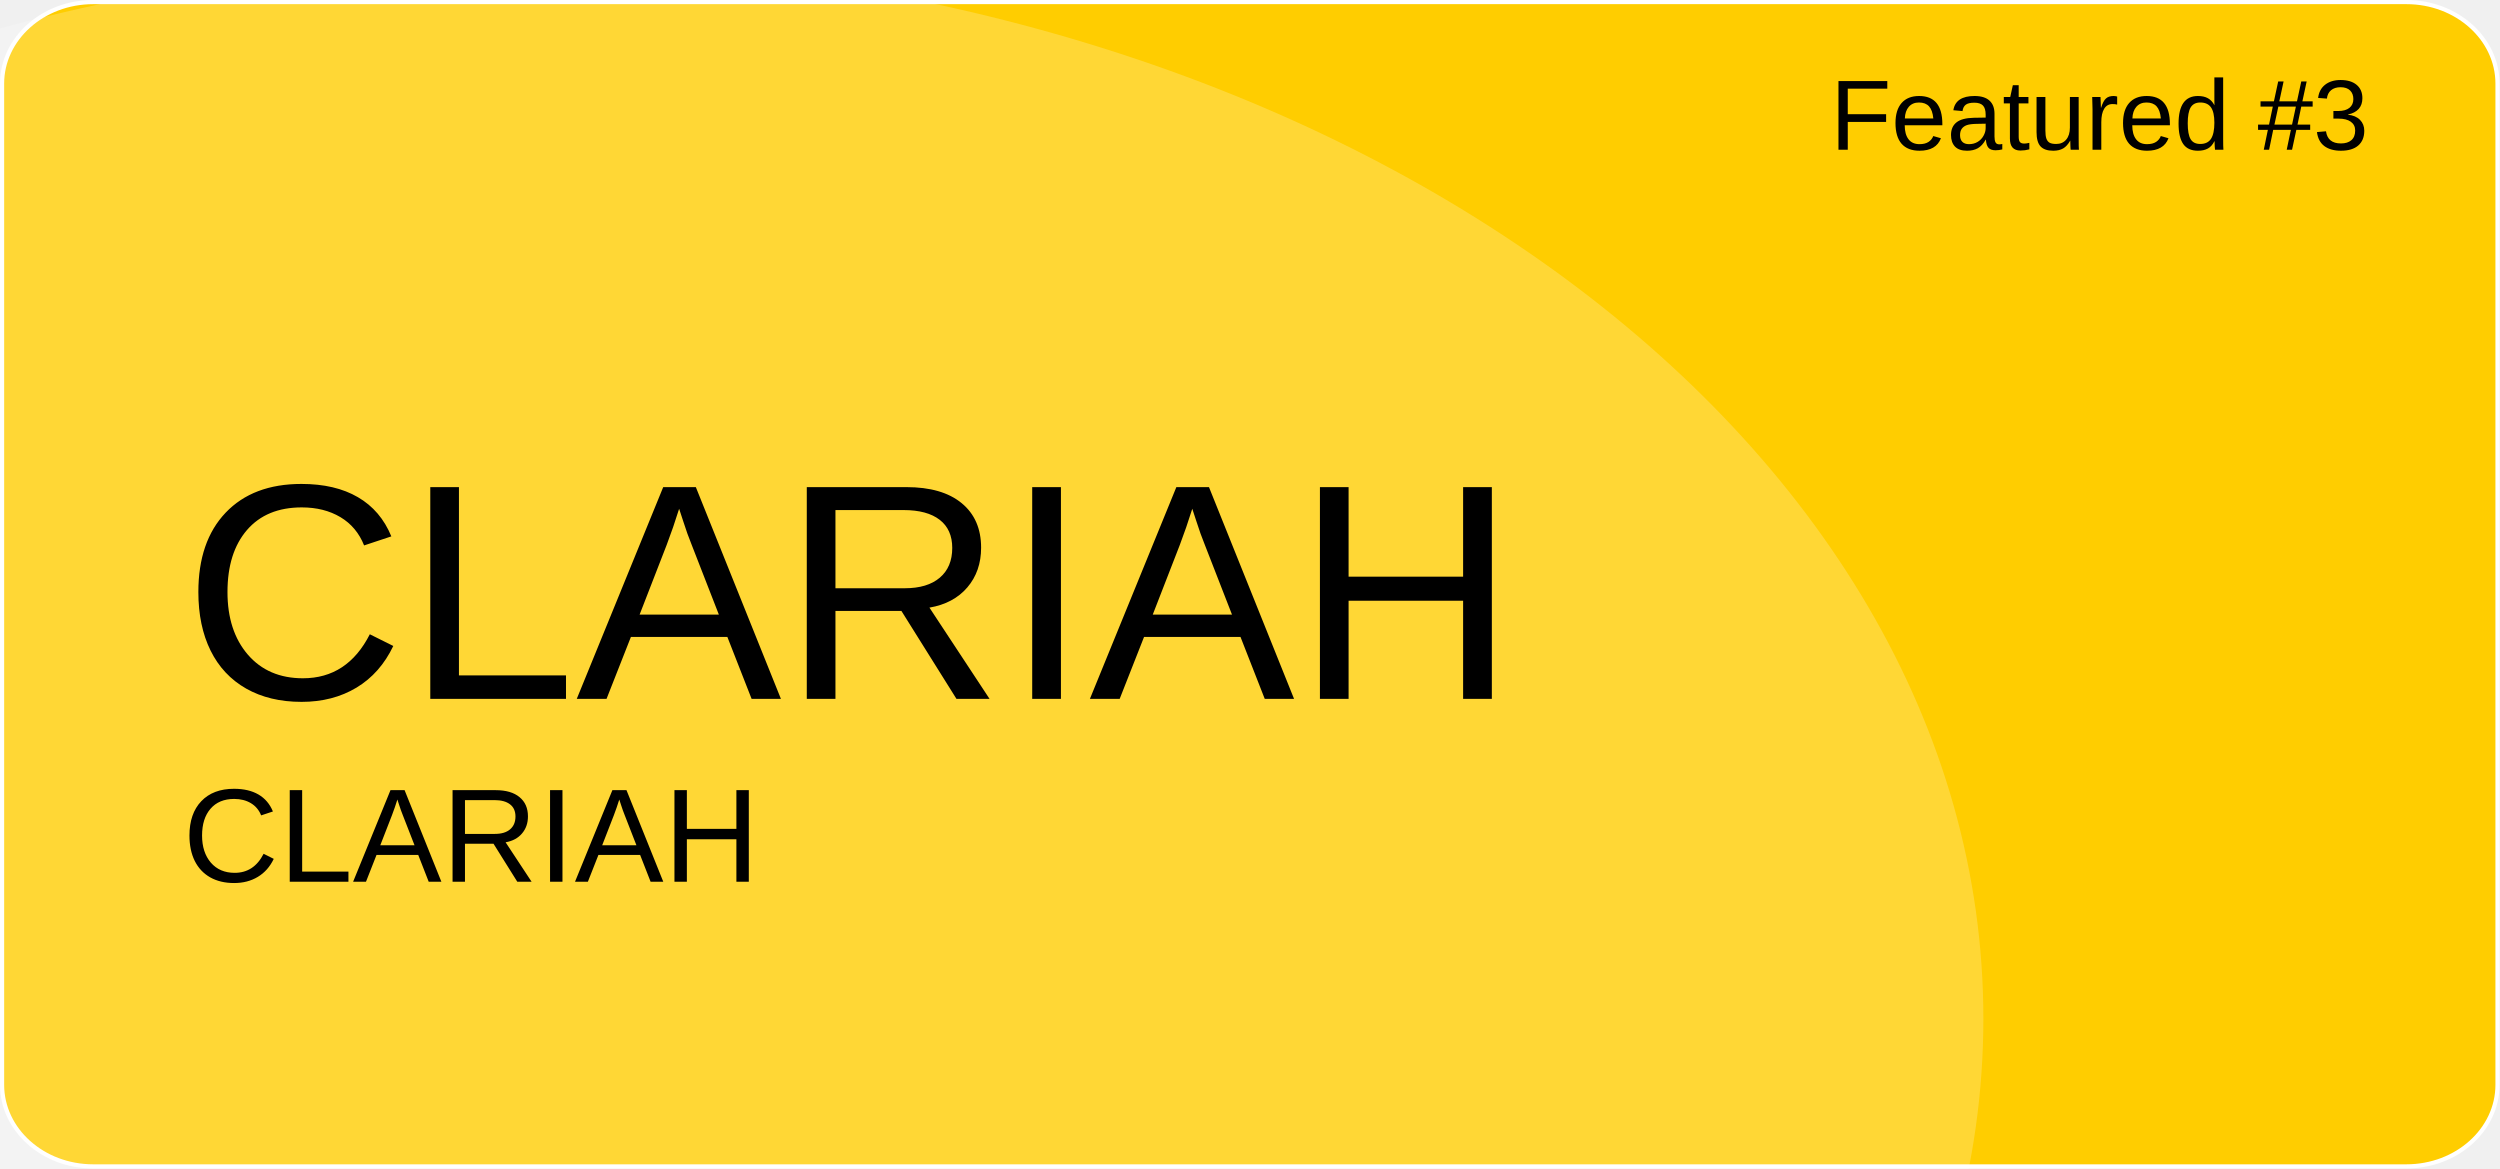
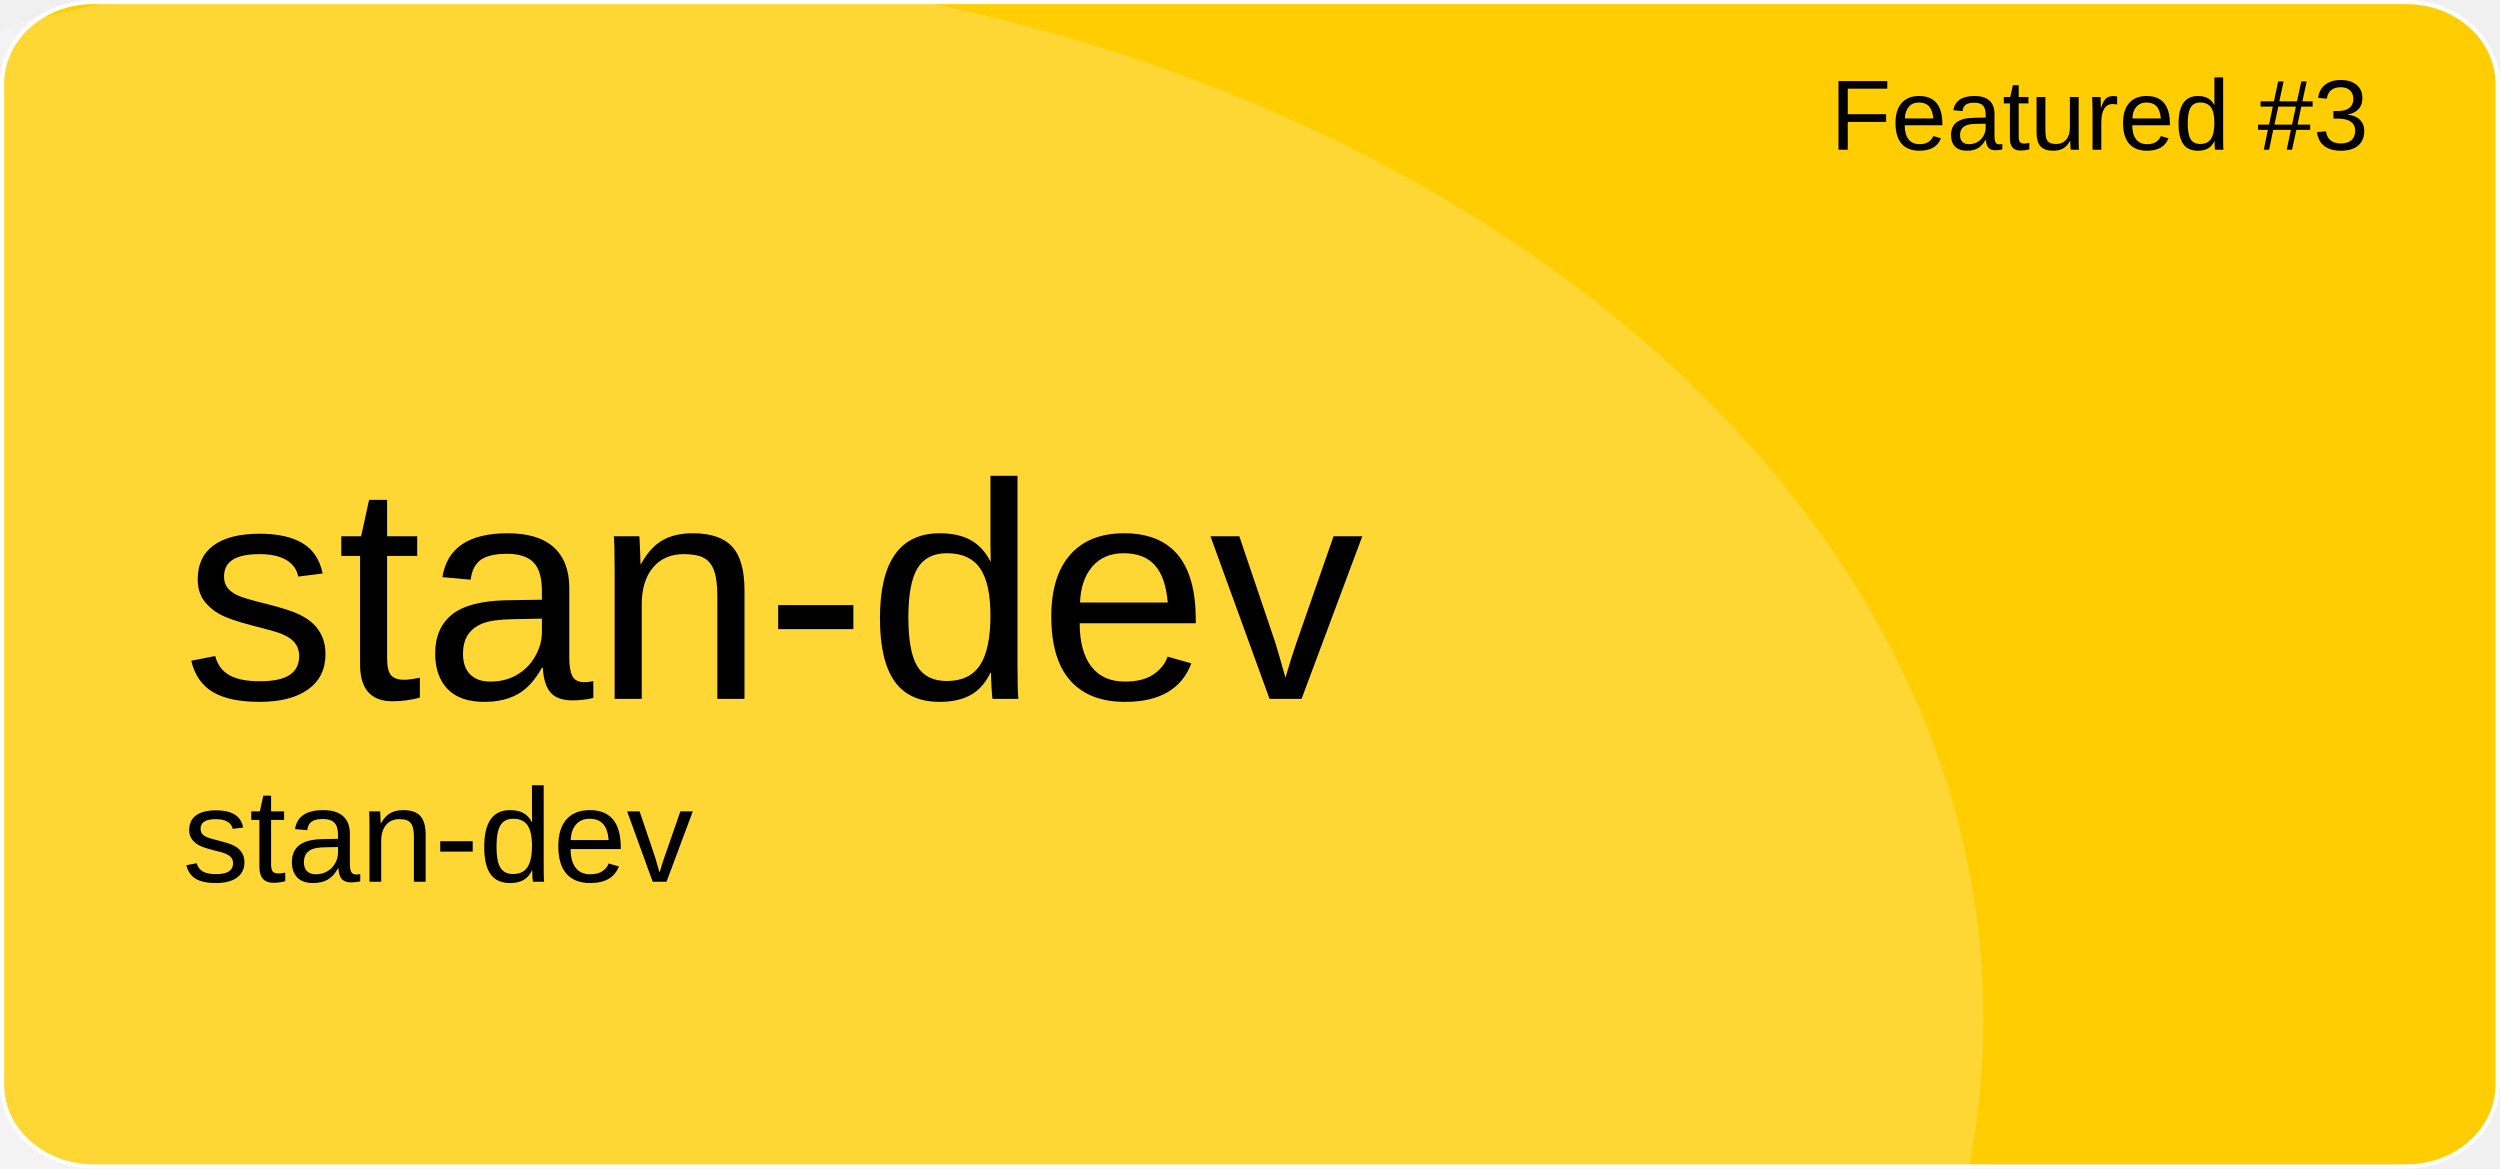
<svg xmlns="http://www.w3.org/2000/svg" version="1.1" id="a" x="0px" y="0px" viewBox="0 0 601 281" style="enable-background:new 0 0 601 281;" xml:space="preserve">
  <style type="text/css">
	.st0{fill:#FFCD00;stroke:#FFFFFF;stroke-miterlimit:10;}
	.st1{opacity:0.21;fill:#FFFFFF;enable-background:new    ;}
	.st2{font-family:'Arial';}
	.st3{font-size:24px;}
	.st4{font-size:74px;}
	.st5{font-size:32px;}
</style>
  <path id="b" class="st0" d="M22.4,0.5h556.1c12.1,0,21.9,8.8,21.9,19.6v240.7c0,10.8-9.8,19.6-21.9,19.6H22.4  c-12.1,0-21.9-8.8-21.9-19.6V20.1C0.5,9.3,10.3,0.5,22.4,0.5z" />
  <ellipse class="st1" cx="124.5" cy="244.9" rx="352.3" ry="254.4" />
  <text transform="matrix(1 0 0 1 440 36)" class="st2 st3">Featured #3</text>
-   <text transform="matrix(1 0 0 1 43.92 168.01)" class="st2 st4">CLARIAH</text>
-   <text transform="matrix(1 0 0 1 43.92 211.97)" class="st2 st5">CLARIAH</text>
+   <text transform="matrix(1 0 0 1 43.92 168.01)" class="st2 st4">stan-dev</text>
+   <text transform="matrix(1 0 0 1 43.92 211.97)" class="st2 st5">stan-dev</text>
</svg>
